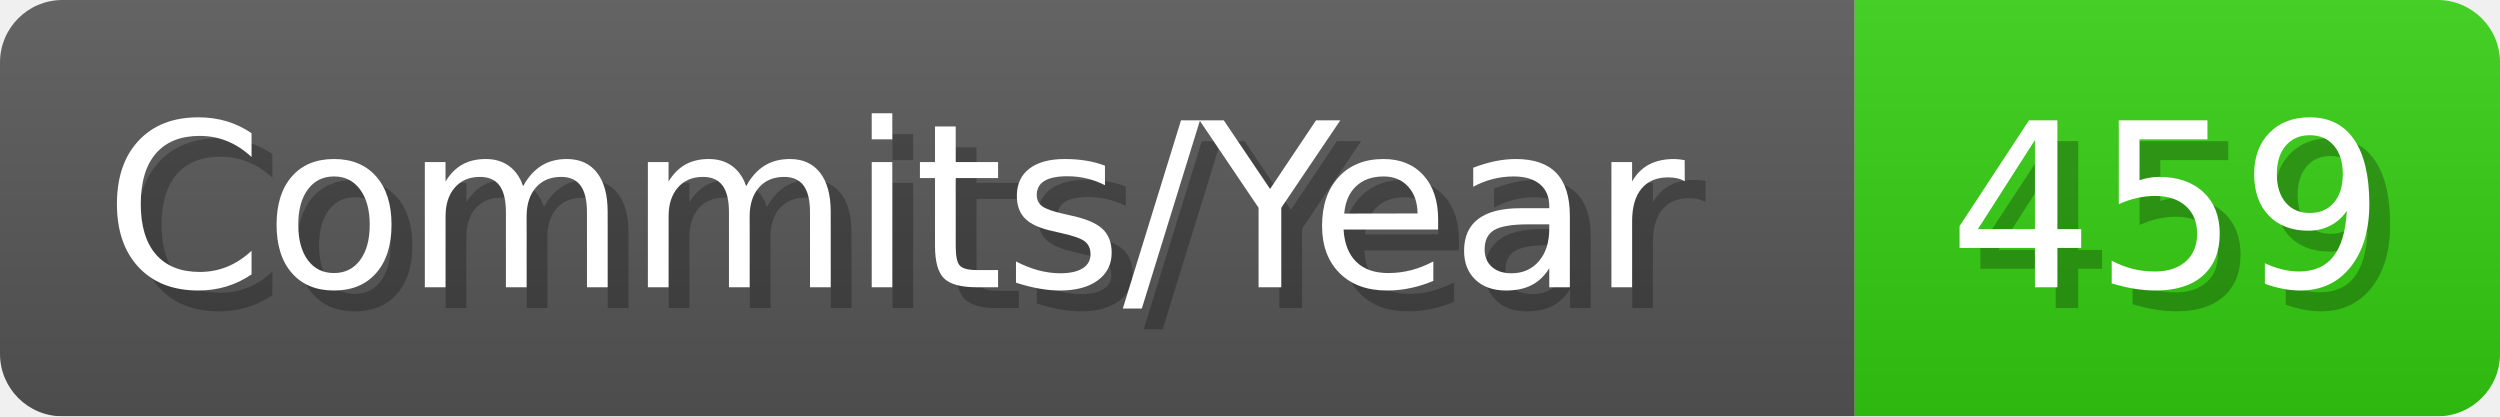
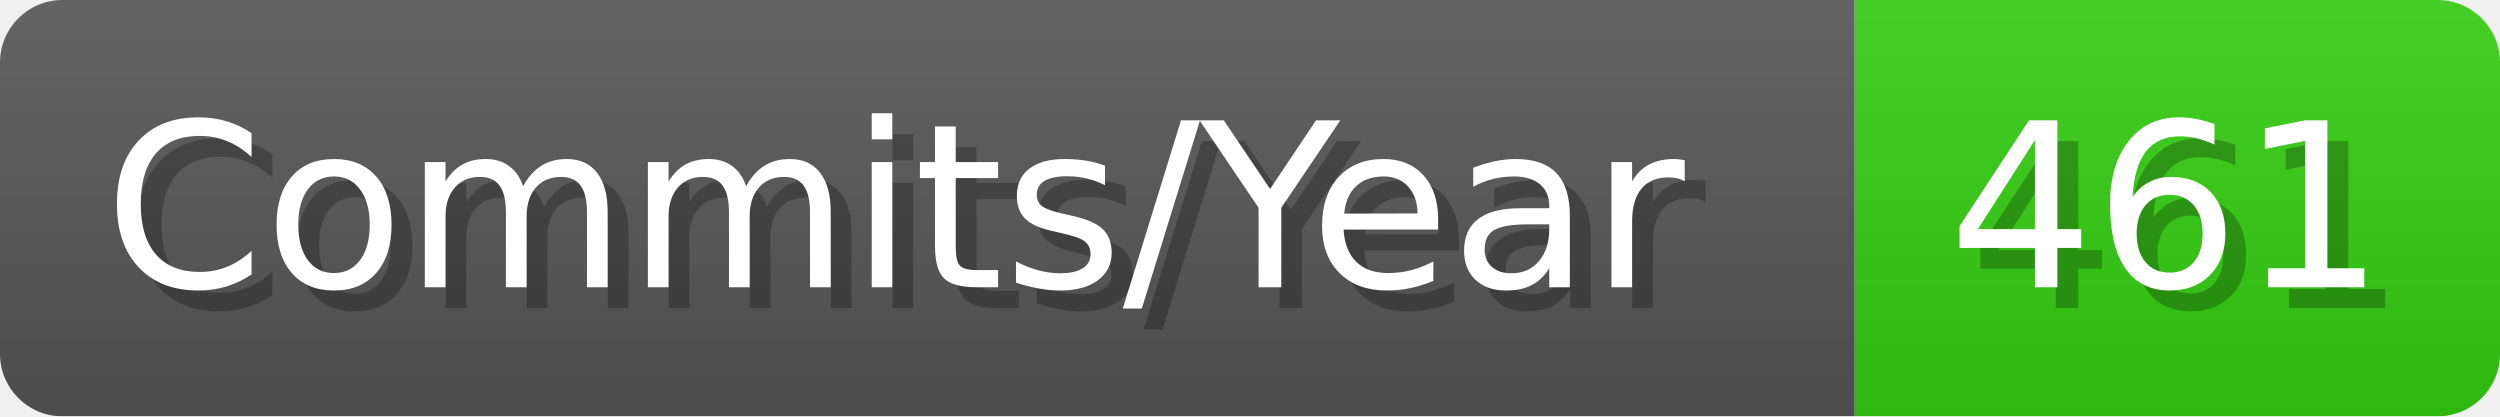
- <svg xmlns="http://www.w3.org/2000/svg" width="120.1" height="20" viewBox="0 0 1201 200" role="img" aria-label="Commits/Year: 459">
+ <svg xmlns="http://www.w3.org/2000/svg" width="120.1" height="20" viewBox="0 0 1201 200" role="img" aria-label="Commits/Year: 461">
  <linearGradient id="aUPdi" x2="0" y2="100%">
    <stop offset="0" stop-opacity=".1" stop-color="#EEE" />
    <stop offset="1" stop-opacity=".1" />
  </linearGradient>
  <mask id="WfAiQ">
    <rect width="1201" height="200" rx="30" fill="#FFF" />
  </mask>
  <g mask="url(#WfAiQ)">
    <rect width="891" height="200" fill="#555" />
    <rect width="310" height="200" fill="#3C1" x="891" />
    <rect width="1201" height="200" fill="url(#aUPdi)" />
  </g>
  <g aria-hidden="true" fill="#fff" text-anchor="start" font-family="Verdana,DejaVu Sans,sans-serif" font-size="110">
    <text x="60" y="148" textLength="791" fill="#000" opacity="0.25">Commits/Year</text>
    <text x="50" y="138" textLength="791">Commits/Year</text>
-     <text x="946" y="148" textLength="210" fill="#000" opacity="0.25">459</text>
-     <text x="936" y="138" textLength="210">459</text>
+     <text x="946" y="148" textLength="210" fill="#000" opacity="0.25">461</text>
+     <text x="936" y="138" textLength="210">461</text>
  </g>
</svg>
